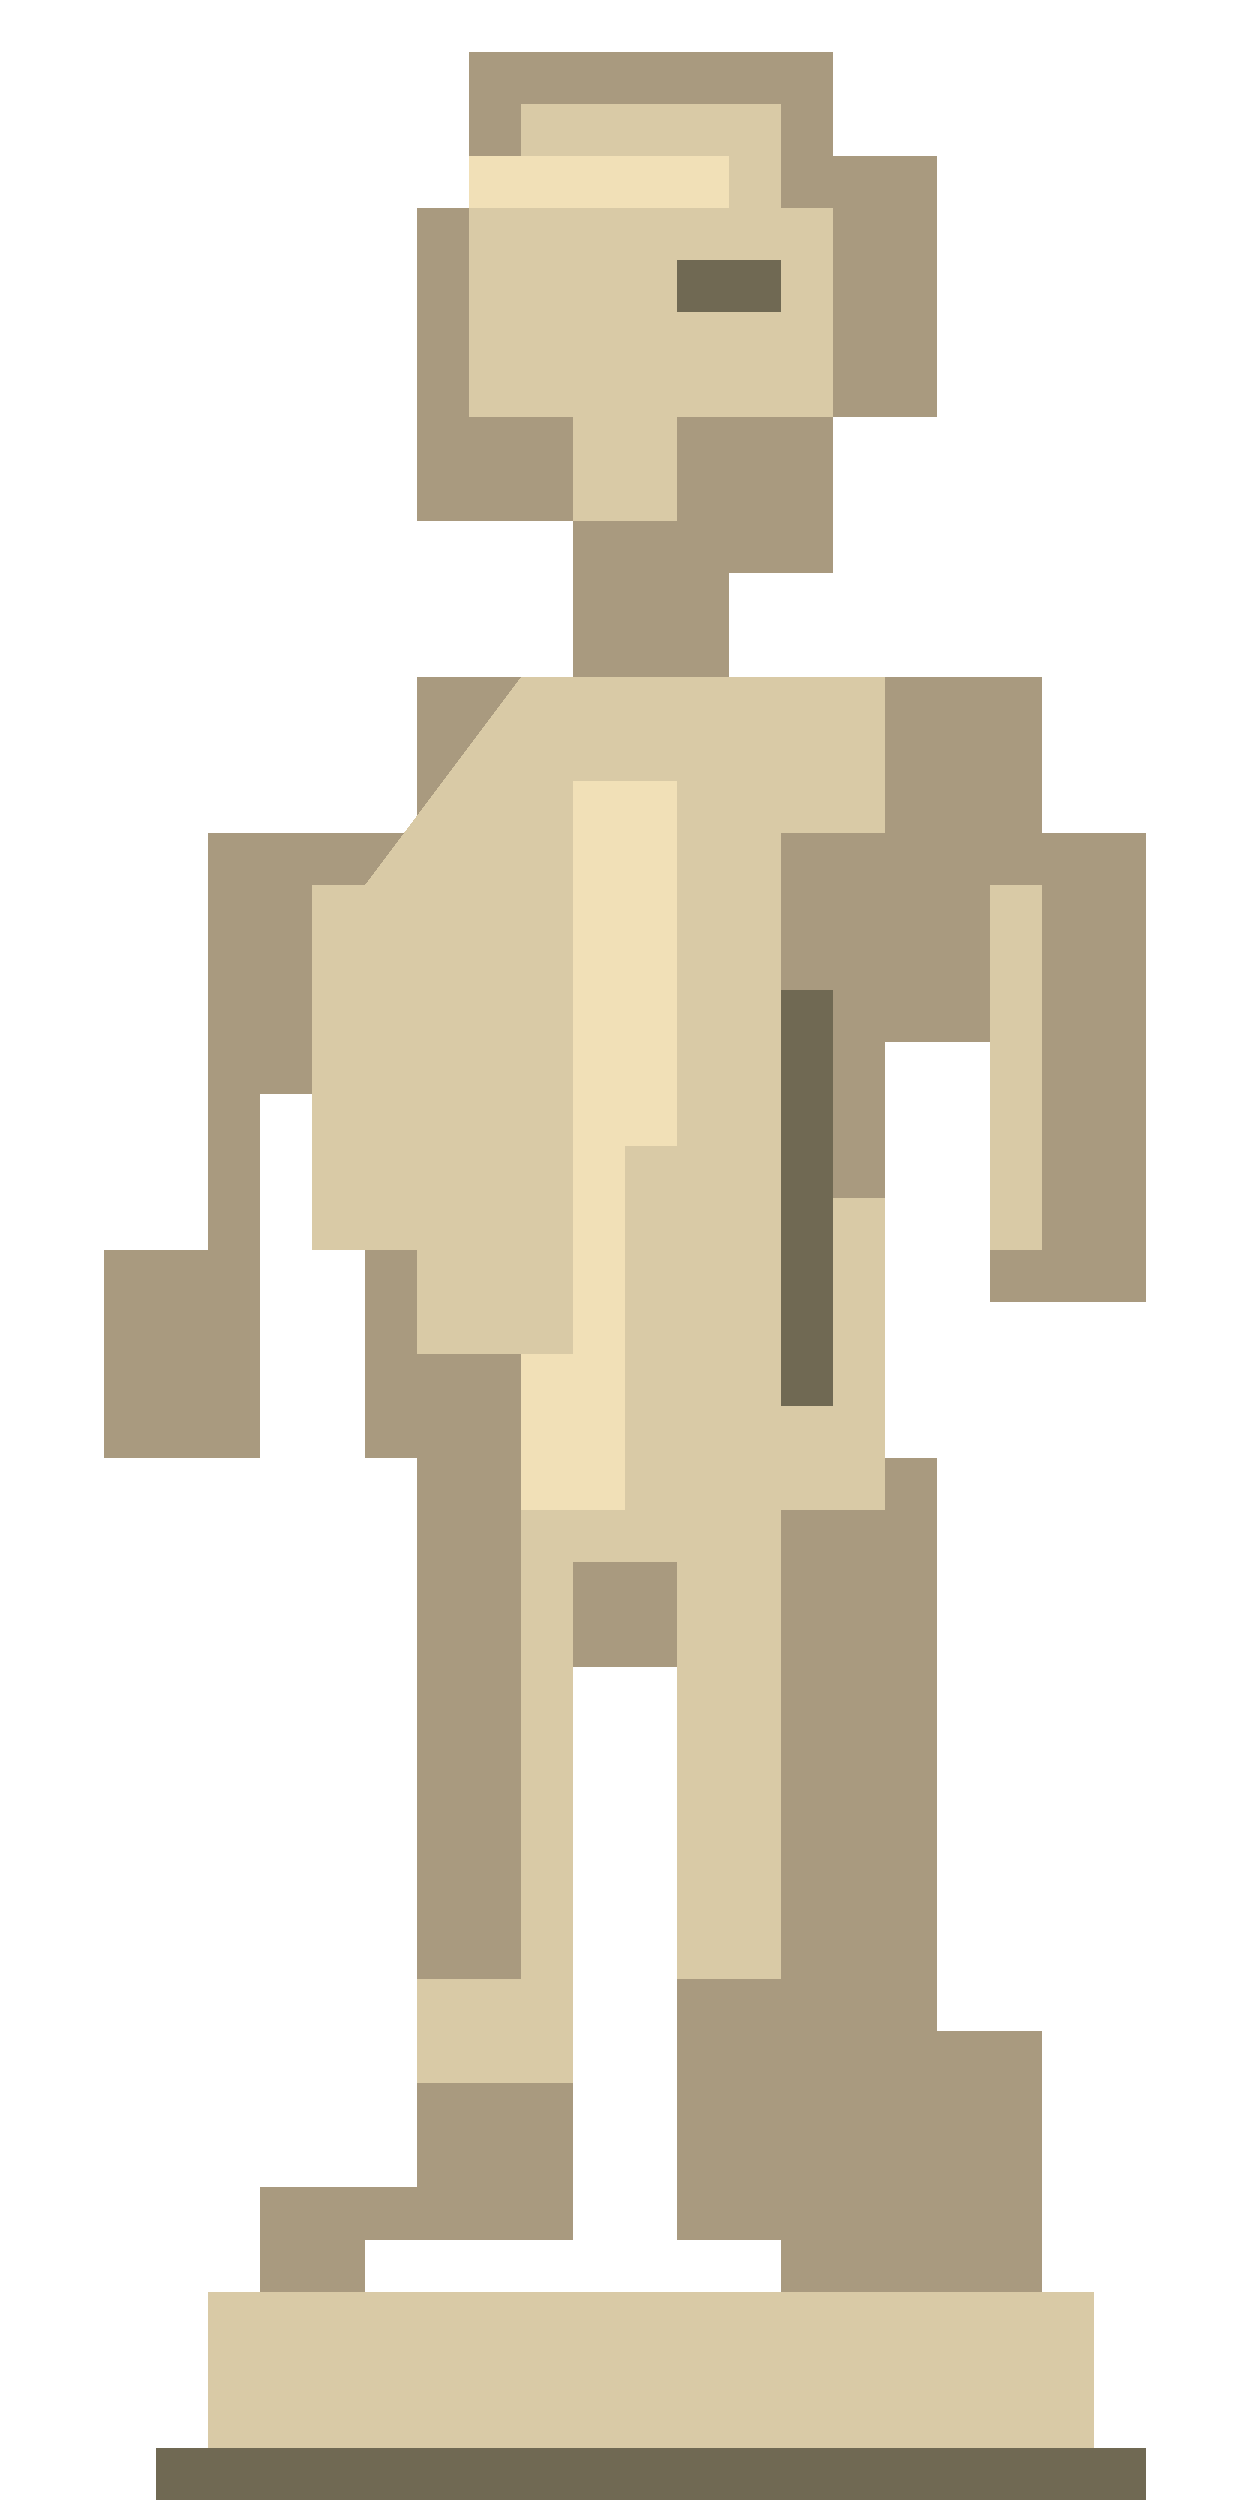
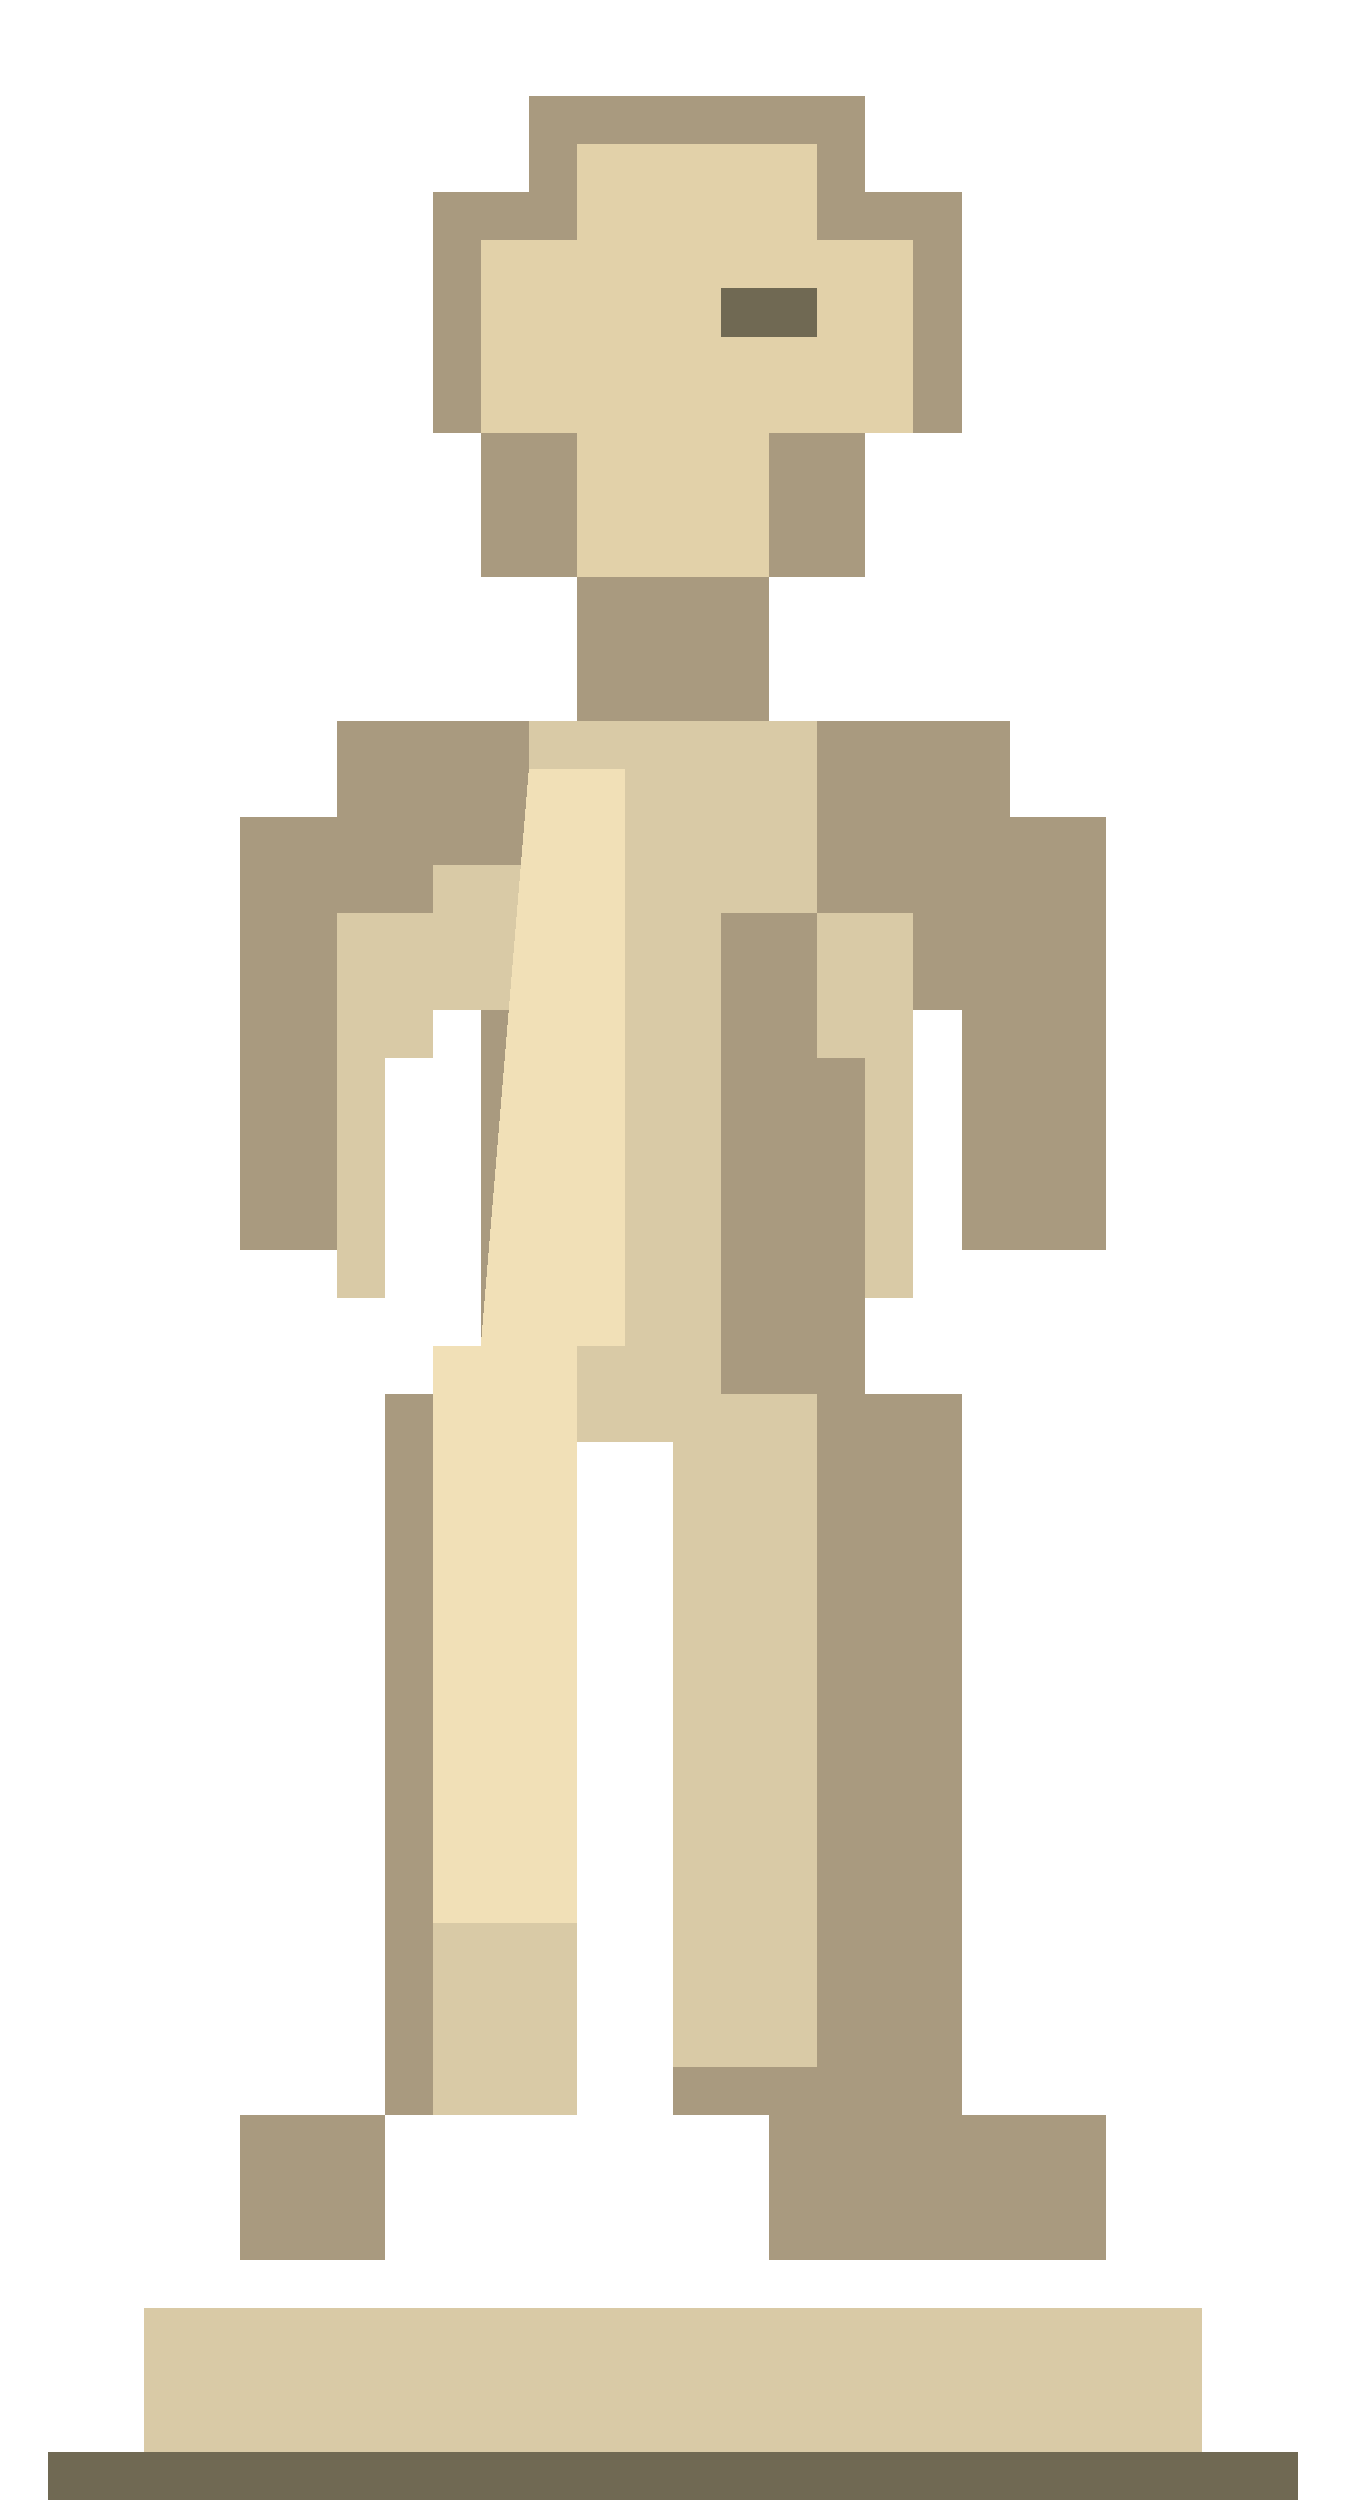
- <svg xmlns="http://www.w3.org/2000/svg" width="24" height="48" viewBox="0 0 24 48" shape-rendering="crispEdges">
-   <path d="M9 1 H16 V3 H18 V8 H16 V11 H14 V13 H20 V16 H22 V25 H19 V20 H17 V28 H18 V39 H20 V44 H15 V43 H13 V32 H11 V43 H7 V44 H5 V42 H8 V28 H7 V21 H5 V28 H2 V24 H4 V16 H8 V13 H11 V10 H8 V4 H9 Z" fill="#a99a7f" />
-   <path d="M10 2 H15 V4 H16 V8 H13 V10 H11 V8 H9 V4 H10 Z" fill="#d9caa6" />
-   <rect x="13" y="5" width="2" height="1" fill="#706953" />
-   <rect x="9" y="3" width="5" height="1" fill="#f1e0b7" />
-   <path d="M10 13 H17 V16 H15 V23 H17 V29 H15 V38 H13 V30 H11 V40 H8 V38 H10 V26 H8 V20 H7 V17 Z" fill="#d9caa6" />
-   <path d="M11 15 H13 V22 H12 V29 H10 V35 H10 V26 H11 Z" fill="#f1e0b7" />
-   <rect x="15" y="19" width="1" height="8" fill="#706953" />
-   <rect x="6" y="17" width="2" height="7" fill="#d9caa6" />
-   <rect x="19" y="17" width="1" height="7" fill="#d9caa6" />
-   <rect x="4" y="44" width="17" height="3" fill="#d9caa6" />
-   <rect x="3" y="47" width="19" height="1" fill="#706953" />
+ <svg xmlns="http://www.w3.org/2000/svg" width="28" height="52" viewBox="0 0 28 52" shape-rendering="crispEdges">
+   <rect x="3" y="48" width="22" height="3" fill="#d9caa6" />
+   <rect x="1" y="51" width="26" height="1" fill="#706953" />
+   <path d="M11 2h7v2h2v5h-2v3h-2v3h5v2h2v9h-3v-5h-2v8h2v15h3v3H16v-3h-2V30h-2v14h-4v3H5v-3h3V29h2v-8H8v5H5v-9h2v-2h5v-3h-2V9H9V4h2z" fill="#a99a7f" />
+   <path d="M12 3h5v2h2v4h-3v3h-4V9H10V5h2z" fill="#e2d1a9" />
+   <rect x="15" y="6" width="2" height="1" fill="#706953" />
+   <path d="M11 15h6v4h-2v10h2v14h-3V30h-2v14H9V29h2v-8H9v-3h2z" fill="#d9caa6" />
+   <path d="M11 16h2v12h-1v12H9V28h1z" fill="#f1e0b7" />
+   <path d="M17 19h2v8h-1v-5h-1zm-8 0H7v8h1v-5h1z" fill="#d9caa6" />
</svg>
